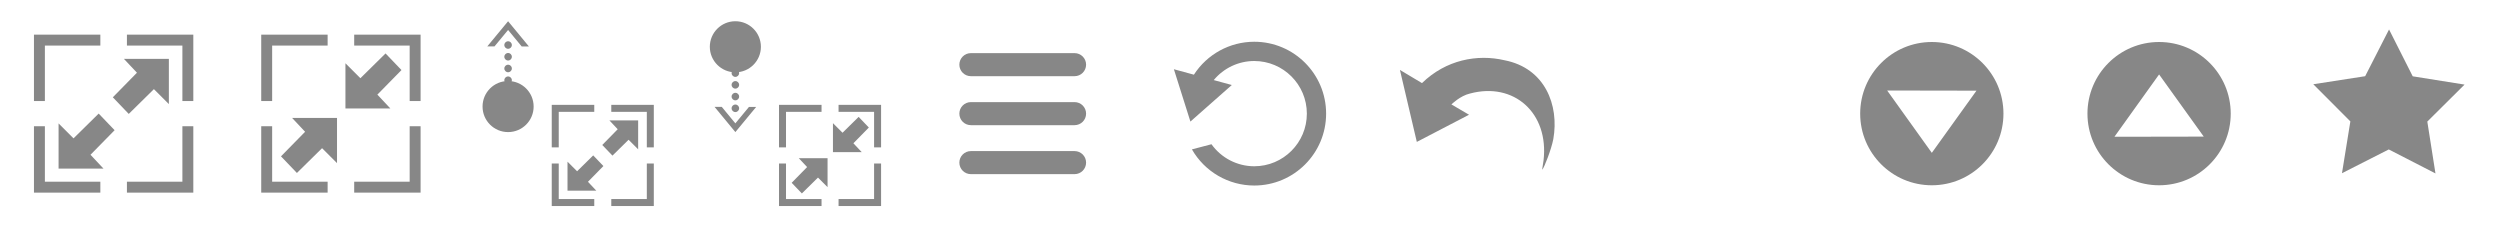
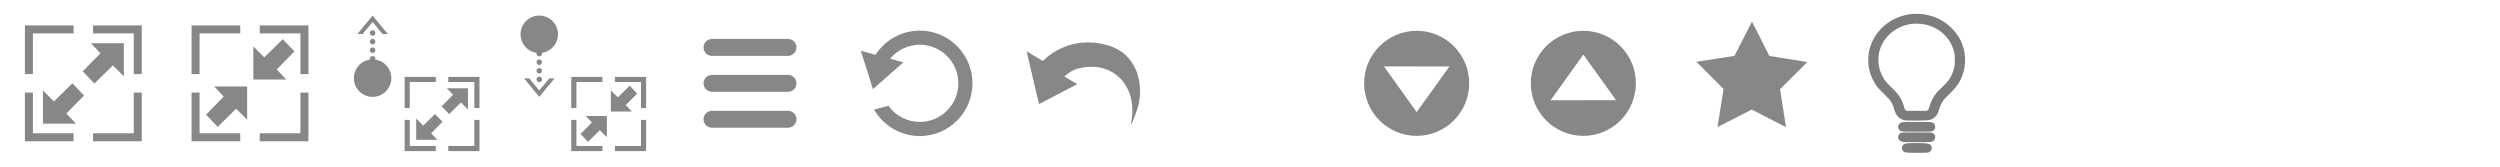
- <svg xmlns="http://www.w3.org/2000/svg" version="1.1" id="svg2" width="1920" height="174.545" viewBox="0 0 1920 174.545">
+ <svg xmlns="http://www.w3.org/2000/svg" version="1.1" id="svg2" width="1500" height="100" viewBox="0 0 1500 100">
  <defs id="defs6">
-     <marker style="overflow:visible" id="marker3672" refX="0.0" refY="0.0" orient="auto">
-       <path transform="scale(-0.2)" style="fill-rule:evenodd;stroke:#000000;stroke-width:1pt;stroke-opacity:1;fill:#000000;fill-opacity:1" d="M 5.77,0.0 L -2.88,5.0 L -2.88,-5.0 L 5.77,0.0 z " id="path3670" />
+     <marker style="overflow:visible" id="marker3672" refX="0" refY="0" orient="auto">
+       <path transform="scale(-0.2)" style="fill:#000000;fill-opacity:1;fill-rule:evenodd;stroke:#000000;stroke-width:1pt;stroke-opacity:1" d="M 5.77,0 -2.88,5 V -5 Z" id="path3670" />
    </marker>
-     <marker style="overflow:visible" id="marker3512" refX="0.0" refY="0.0" orient="auto">
-       <path transform="scale(-0.2)" style="fill-rule:evenodd;stroke:#000000;stroke-width:1pt;stroke-opacity:1;fill:#000000;fill-opacity:1" d="M 5.77,0.0 L -2.88,5.0 L -2.88,-5.0 L 5.77,0.0 z " id="path3510" />
+     <marker style="overflow:visible" id="marker3512" refX="0" refY="0" orient="auto">
+       <path transform="scale(-0.2)" style="fill:#000000;fill-opacity:1;fill-rule:evenodd;stroke:#000000;stroke-width:1pt;stroke-opacity:1" d="M 5.77,0 -2.88,5 V -5 Z" id="path3510" />
    </marker>
-     <marker style="overflow:visible" id="marker3502" refX="0.0" refY="0.0" orient="auto">
-       <path transform="scale(-0.2)" style="fill-rule:evenodd;stroke:#000000;stroke-width:1pt;stroke-opacity:1;fill:#000000;fill-opacity:1" d="M 5.77,0.0 L -2.88,5.0 L -2.88,-5.0 L 5.77,0.0 z " id="path3500" />
+     <marker style="overflow:visible" id="marker3502" refX="0" refY="0" orient="auto">
+       <path transform="scale(-0.2)" style="fill:#000000;fill-opacity:1;fill-rule:evenodd;stroke:#000000;stroke-width:1pt;stroke-opacity:1" d="M 5.77,0 -2.88,5 V -5 Z" id="path3500" />
    </marker>
-     <marker style="overflow:visible" id="marker3184" refX="0.0" refY="0.0" orient="auto">
-       <path transform="scale(0.2)" style="fill-rule:evenodd;stroke:#000000;stroke-width:1pt;stroke-opacity:1;fill:#000000;fill-opacity:1" d="M 5.77,0.0 L -2.88,5.0 L -2.88,-5.0 L 5.77,0.0 z " id="path3182" />
+     <marker style="overflow:visible" id="marker3184" refX="0" refY="0" orient="auto">
+       <path transform="scale(0.2)" style="fill:#000000;fill-opacity:1;fill-rule:evenodd;stroke:#000000;stroke-width:1pt;stroke-opacity:1" d="M 5.77,0 -2.88,5 V -5 Z" id="path3182" />
    </marker>
-     <marker style="overflow:visible" id="marker3036" refX="0.0" refY="0.0" orient="auto">
-       <path transform="scale(0.2)" style="fill-rule:evenodd;stroke:#000000;stroke-width:1pt;stroke-opacity:1;fill:#000000;fill-opacity:1" d="M 5.77,0.0 L -2.88,5.0 L -2.88,-5.0 L 5.77,0.0 z " id="path3034" />
+     <marker style="overflow:visible" id="marker3036" refX="0" refY="0" orient="auto">
+       <path transform="scale(0.2)" style="fill:#000000;fill-opacity:1;fill-rule:evenodd;stroke:#000000;stroke-width:1pt;stroke-opacity:1" d="M 5.77,0 -2.88,5 V -5 Z" id="path3034" />
    </marker>
-     <marker style="overflow:visible" id="marker3026" refX="0.0" refY="0.0" orient="auto">
-       <path transform="scale(0.2)" style="fill-rule:evenodd;stroke:#000000;stroke-width:1pt;stroke-opacity:1;fill:#000000;fill-opacity:1" d="M 5.77,0.0 L -2.88,5.0 L -2.88,-5.0 L 5.77,0.0 z " id="path3024" />
+     <marker style="overflow:visible" id="marker3026" refX="0" refY="0" orient="auto">
+       <path transform="scale(0.2)" style="fill:#000000;fill-opacity:1;fill-rule:evenodd;stroke:#000000;stroke-width:1pt;stroke-opacity:1" d="M 5.77,0 -2.88,5 V -5 Z" id="path3024" />
    </marker>
-     <marker style="overflow:visible" id="marker2738" refX="0.0" refY="0.0" orient="auto">
-       <path transform="scale(0.3) translate(-2.3,0)" d="M 8.719,4.034 L -2.207,0.016 L 8.719,-4.002 C 6.973,-1.63 6.983,1.616 8.719,4.034 z " style="fill-rule:evenodd;stroke-width:0.625;stroke-linejoin:round;stroke:#000000;stroke-opacity:1;fill:#000000;fill-opacity:1" id="path2736" />
+     <marker style="overflow:visible" id="marker2738" refX="0" refY="0" orient="auto">
+       <path transform="matrix(0.3,0,0,0.3,-0.69,0)" d="M 8.719,4.034 -2.207,0.016 8.719,-4.002 c -1.745,2.372 -1.735,5.617 -6e-7,8.035 z" style="fill:#000000;fill-opacity:1;fill-rule:evenodd;stroke:#000000;stroke-width:0.625;stroke-linejoin:round;stroke-opacity:1" id="path2736" />
    </marker>
-     <marker style="overflow:visible" id="marker2614" refX="0.0" refY="0.0" orient="auto">
-       <path transform="scale(0.3) translate(-2.3,0)" d="M 8.719,4.034 L -2.207,0.016 L 8.719,-4.002 C 6.973,-1.63 6.983,1.616 8.719,4.034 z " style="fill-rule:evenodd;stroke-width:0.625;stroke-linejoin:round;stroke:#000000;stroke-opacity:1;fill:#000000;fill-opacity:1" id="path2612" />
+     <marker style="overflow:visible" id="marker2614" refX="0" refY="0" orient="auto">
+       <path transform="matrix(0.3,0,0,0.3,-0.69,0)" d="M 8.719,4.034 -2.207,0.016 8.719,-4.002 c -1.745,2.372 -1.735,5.617 -6e-7,8.035 z" style="fill:#000000;fill-opacity:1;fill-rule:evenodd;stroke:#000000;stroke-width:0.625;stroke-linejoin:round;stroke-opacity:1" id="path2612" />
    </marker>
-     <marker style="overflow:visible" id="marker2604" refX="0.0" refY="0.0" orient="auto">
-       <path transform="scale(0.3) translate(-2.3,0)" d="M 8.719,4.034 L -2.207,0.016 L 8.719,-4.002 C 6.973,-1.63 6.983,1.616 8.719,4.034 z " style="fill-rule:evenodd;stroke-width:0.625;stroke-linejoin:round;stroke:#000000;stroke-opacity:1;fill:#000000;fill-opacity:1" id="path2602" />
+     <marker style="overflow:visible" id="marker2604" refX="0" refY="0" orient="auto">
+       <path transform="matrix(0.3,0,0,0.3,-0.69,0)" d="M 8.719,4.034 -2.207,0.016 8.719,-4.002 c -1.745,2.372 -1.735,5.617 -6e-7,8.035 z" style="fill:#000000;fill-opacity:1;fill-rule:evenodd;stroke:#000000;stroke-width:0.625;stroke-linejoin:round;stroke-opacity:1" id="path2602" />
    </marker>
-     <marker style="overflow:visible" id="marker2352" refX="0.0" refY="0.0" orient="auto">
-       <path transform="scale(0.2) translate(6,0)" style="fill-rule:evenodd;stroke:#000000;stroke-width:1pt;stroke-opacity:1;fill:#000000;fill-opacity:1" d="M 0.0,0.0 L 5.0,-5.0 L -12.5,0.0 L 5.0,5.0 L 0.0,0.0 z " id="path2350" />
+     <marker style="overflow:visible" id="marker2352" refX="0" refY="0" orient="auto">
+       <path transform="matrix(0.2,0,0,0.2,1.2,0)" style="fill:#000000;fill-opacity:1;fill-rule:evenodd;stroke:#000000;stroke-width:1pt;stroke-opacity:1" d="M 0,0 5,-5 -12.5,0 5,5 Z" id="path2350" />
    </marker>
-     <marker style="overflow:visible" id="marker2342" refX="0.0" refY="0.0" orient="auto">
-       <path transform="scale(0.2) translate(6,0)" style="fill-rule:evenodd;stroke:#000000;stroke-width:1pt;stroke-opacity:1;fill:#000000;fill-opacity:1" d="M 0.0,0.0 L 5.0,-5.0 L -12.5,0.0 L 5.0,5.0 L 0.0,0.0 z " id="path2340" />
+     <marker style="overflow:visible" id="marker2342" refX="0" refY="0" orient="auto">
+       <path transform="matrix(0.2,0,0,0.2,1.2,0)" style="fill:#000000;fill-opacity:1;fill-rule:evenodd;stroke:#000000;stroke-width:1pt;stroke-opacity:1" d="M 0,0 5,-5 -12.5,0 5,5 Z" id="path2340" />
    </marker>
-     <marker style="overflow:visible" id="marker2236" refX="0.0" refY="0.0" orient="auto">
-       <path transform="scale(0.2) translate(6,0)" style="fill-rule:evenodd;stroke:#000000;stroke-width:1pt;stroke-opacity:1;fill:#000000;fill-opacity:1" d="M 0.0,0.0 L 5.0,-5.0 L -12.5,0.0 L 5.0,5.0 L 0.0,0.0 z " id="path2234" />
+     <marker style="overflow:visible" id="marker2236" refX="0" refY="0" orient="auto">
+       <path transform="matrix(0.2,0,0,0.2,1.2,0)" style="fill:#000000;fill-opacity:1;fill-rule:evenodd;stroke:#000000;stroke-width:1pt;stroke-opacity:1" d="M 0,0 5,-5 -12.5,0 5,5 Z" id="path2234" />
    </marker>
-     <marker style="overflow:visible" id="marker2018" refX="0.0" refY="0.0" orient="auto">
-       <path transform="scale(0.2) translate(6,0)" style="fill-rule:evenodd;stroke:#000000;stroke-width:1pt;stroke-opacity:1;fill:#000000;fill-opacity:1" d="M 0.0,0.0 L 5.0,-5.0 L -12.5,0.0 L 5.0,5.0 L 0.0,0.0 z " id="path2016" />
+     <marker style="overflow:visible" id="marker2018" refX="0" refY="0" orient="auto">
+       <path transform="matrix(0.2,0,0,0.2,1.2,0)" style="fill:#000000;fill-opacity:1;fill-rule:evenodd;stroke:#000000;stroke-width:1pt;stroke-opacity:1" d="M 0,0 5,-5 -12.5,0 5,5 Z" id="path2016" />
    </marker>
-     <marker style="overflow:visible" id="marker1930" refX="0.0" refY="0.0" orient="auto">
-       <path transform="scale(0.2) translate(6,0)" style="fill-rule:evenodd;stroke:#000000;stroke-width:1pt;stroke-opacity:1;fill:#000000;fill-opacity:1" d="M 0.0,0.0 L 5.0,-5.0 L -12.5,0.0 L 5.0,5.0 L 0.0,0.0 z " id="path1928" />
+     <marker style="overflow:visible" id="marker1930" refX="0" refY="0" orient="auto">
+       <path transform="matrix(0.2,0,0,0.2,1.2,0)" style="fill:#000000;fill-opacity:1;fill-rule:evenodd;stroke:#000000;stroke-width:1pt;stroke-opacity:1" d="M 0,0 5,-5 -12.5,0 5,5 Z" id="path1928" />
    </marker>
-     <marker style="overflow:visible" id="marker1842" refX="0.0" refY="0.0" orient="auto">
-       <path transform="scale(0.2) translate(6,0)" style="fill-rule:evenodd;stroke:#000000;stroke-width:1pt;stroke-opacity:1;fill:#000000;fill-opacity:1" d="M 0.0,0.0 L 5.0,-5.0 L -12.5,0.0 L 5.0,5.0 L 0.0,0.0 z " id="path1840" />
+     <marker style="overflow:visible" id="marker1842" refX="0" refY="0" orient="auto">
+       <path transform="matrix(0.2,0,0,0.2,1.2,0)" style="fill:#000000;fill-opacity:1;fill-rule:evenodd;stroke:#000000;stroke-width:1pt;stroke-opacity:1" d="M 0,0 5,-5 -12.5,0 5,5 Z" id="path1840" />
    </marker>
-     <marker style="overflow:visible;" id="marker1724" refX="0.0" refY="0.0" orient="auto">
-       <path transform="scale(0.2) rotate(180) translate(6,0)" style="fill-rule:evenodd;stroke:#000000;stroke-width:1pt;stroke-opacity:1;fill:#000000;fill-opacity:1" d="M 0.0,0.0 L 5.0,-5.0 L -12.5,0.0 L 5.0,5.0 L 0.0,0.0 z " id="path1722" />
+     <marker style="overflow:visible" id="marker1724" refX="0" refY="0" orient="auto">
+       <path transform="matrix(-0.2,0,0,-0.2,-1.2,0)" style="fill:#000000;fill-opacity:1;fill-rule:evenodd;stroke:#000000;stroke-width:1pt;stroke-opacity:1" d="M 0,0 5,-5 -12.5,0 5,5 Z" id="path1722" />
    </marker>
-     <marker style="overflow:visible;" id="marker1648" refX="0.0" refY="0.0" orient="auto">
-       <path transform="scale(0.2) rotate(180) translate(6,0)" style="fill-rule:evenodd;stroke:#000000;stroke-width:1pt;stroke-opacity:1;fill:#000000;fill-opacity:1" d="M 0.0,0.0 L 5.0,-5.0 L -12.5,0.0 L 5.0,5.0 L 0.0,0.0 z " id="path1646" />
+     <marker style="overflow:visible" id="marker1648" refX="0" refY="0" orient="auto">
+       <path transform="matrix(-0.2,0,0,-0.2,-1.2,0)" style="fill:#000000;fill-opacity:1;fill-rule:evenodd;stroke:#000000;stroke-width:1pt;stroke-opacity:1" d="M 0,0 5,-5 -12.5,0 5,5 Z" id="path1646" />
    </marker>
-     <marker style="overflow:visible;" id="marker1584" refX="0.0" refY="0.0" orient="auto">
-       <path transform="scale(0.2) rotate(180) translate(6,0)" style="fill-rule:evenodd;stroke:#000000;stroke-width:1pt;stroke-opacity:1;fill:#000000;fill-opacity:1" d="M 0.0,0.0 L 5.0,-5.0 L -12.5,0.0 L 5.0,5.0 L 0.0,0.0 z " id="path1582" />
+     <marker style="overflow:visible" id="marker1584" refX="0" refY="0" orient="auto">
+       <path transform="matrix(-0.2,0,0,-0.2,-1.2,0)" style="fill:#000000;fill-opacity:1;fill-rule:evenodd;stroke:#000000;stroke-width:1pt;stroke-opacity:1" d="M 0,0 5,-5 -12.5,0 5,5 Z" id="path1582" />
    </marker>
-     <marker style="overflow:visible" id="marker1464" refX="0.0" refY="0.0" orient="auto">
-       <path transform="scale(0.2) translate(6,0)" style="fill-rule:evenodd;stroke:#000000;stroke-width:1pt;stroke-opacity:1;fill:#000000;fill-opacity:1" d="M 0.0,0.0 L 5.0,-5.0 L -12.5,0.0 L 5.0,5.0 L 0.0,0.0 z " id="path1462" />
+     <marker style="overflow:visible" id="marker1464" refX="0" refY="0" orient="auto">
+       <path transform="matrix(0.2,0,0,0.2,1.2,0)" style="fill:#000000;fill-opacity:1;fill-rule:evenodd;stroke:#000000;stroke-width:1pt;stroke-opacity:1" d="M 0,0 5,-5 -12.5,0 5,5 Z" id="path1462" />
    </marker>
-     <marker style="overflow:visible" id="marker1418" refX="0.0" refY="0.0" orient="auto">
-       <path transform="scale(0.2) translate(6,0)" style="fill-rule:evenodd;stroke:#000000;stroke-width:1pt;stroke-opacity:1;fill:#000000;fill-opacity:1" d="M 0.0,0.0 L 5.0,-5.0 L -12.5,0.0 L 5.0,5.0 L 0.0,0.0 z " id="path1416" />
+     <marker style="overflow:visible" id="marker1418" refX="0" refY="0" orient="auto">
+       <path transform="matrix(0.2,0,0,0.2,1.2,0)" style="fill:#000000;fill-opacity:1;fill-rule:evenodd;stroke:#000000;stroke-width:1pt;stroke-opacity:1" d="M 0,0 5,-5 -12.5,0 5,5 Z" id="path1416" />
    </marker>
-     <marker style="overflow:visible" id="marker1408" refX="0.0" refY="0.0" orient="auto">
-       <path transform="scale(0.2) translate(6,0)" style="fill-rule:evenodd;stroke:#000000;stroke-width:1pt;stroke-opacity:1;fill:#000000;fill-opacity:1" d="M 0.0,0.0 L 5.0,-5.0 L -12.5,0.0 L 5.0,5.0 L 0.0,0.0 z " id="path1406" />
+     <marker style="overflow:visible" id="marker1408" refX="0" refY="0" orient="auto">
+       <path transform="matrix(0.2,0,0,0.2,1.2,0)" style="fill:#000000;fill-opacity:1;fill-rule:evenodd;stroke:#000000;stroke-width:1pt;stroke-opacity:1" d="M 0,0 5,-5 -12.5,0 5,5 Z" id="path1406" />
    </marker>
-     <marker style="overflow:visible" id="marker1276" refX="0.0" refY="0.0" orient="auto">
-       <path transform="scale(1.1) translate(1,0)" d="M 8.719,4.034 L -2.207,0.016 L 8.719,-4.002 C 6.973,-1.63 6.983,1.616 8.719,4.034 z " style="fill-rule:evenodd;stroke-width:0.625;stroke-linejoin:round;stroke:#000000;stroke-opacity:1;fill:#000000;fill-opacity:1" id="path1274" />
+     <marker style="overflow:visible" id="marker1276" refX="0" refY="0" orient="auto">
+       <path transform="matrix(1.1,0,0,1.1,1.1,0)" d="M 8.719,4.034 -2.207,0.016 8.719,-4.002 c -1.745,2.372 -1.735,5.617 -6e-7,8.035 z" style="fill:#000000;fill-opacity:1;fill-rule:evenodd;stroke:#000000;stroke-width:0.625;stroke-linejoin:round;stroke-opacity:1" id="path1274" />
    </marker>
-     <marker style="overflow:visible" id="marker1248" refX="0.0" refY="0.0" orient="auto">
-       <path transform="scale(1.1) translate(1,0)" d="M 8.719,4.034 L -2.207,0.016 L 8.719,-4.002 C 6.973,-1.63 6.983,1.616 8.719,4.034 z " style="fill-rule:evenodd;stroke-width:0.625;stroke-linejoin:round;stroke:#000000;stroke-opacity:1;fill:#000000;fill-opacity:1" id="path1246" />
+     <marker style="overflow:visible" id="marker1248" refX="0" refY="0" orient="auto">
+       <path transform="matrix(1.1,0,0,1.1,1.1,0)" d="M 8.719,4.034 -2.207,0.016 8.719,-4.002 c -1.745,2.372 -1.735,5.617 -6e-7,8.035 z" style="fill:#000000;fill-opacity:1;fill-rule:evenodd;stroke:#000000;stroke-width:0.625;stroke-linejoin:round;stroke-opacity:1" id="path1246" />
    </marker>
-     <marker style="overflow:visible" id="marker1226" refX="0.0" refY="0.0" orient="auto">
-       <path transform="scale(1.1) translate(1,0)" d="M 8.719,4.034 L -2.207,0.016 L 8.719,-4.002 C 6.973,-1.63 6.983,1.616 8.719,4.034 z " style="fill-rule:evenodd;stroke-width:0.625;stroke-linejoin:round;stroke:#000000;stroke-opacity:1;fill:#000000;fill-opacity:1" id="path1224" />
+     <marker style="overflow:visible" id="marker1226" refX="0" refY="0" orient="auto">
+       <path transform="matrix(1.1,0,0,1.1,1.1,0)" d="M 8.719,4.034 -2.207,0.016 8.719,-4.002 c -1.745,2.372 -1.735,5.617 -6e-7,8.035 z" style="fill:#000000;fill-opacity:1;fill-rule:evenodd;stroke:#000000;stroke-width:0.625;stroke-linejoin:round;stroke-opacity:1" id="path1224" />
    </marker>
  </defs>
-   <path style="opacity:1;fill:#878787;fill-opacity:1;stroke:none;stroke-width:1.38;stroke-linecap:round;stroke-linejoin:miter;stroke-miterlimit:4;stroke-dasharray:none;stroke-opacity:1;paint-order:stroke fill markers" d="m 963.244,32.061 a 55.213,55.213 0 0 0 -46.326,25.297 l -15.375,-4.188 12.691,40.193 31.795,-28.076 -13.875,-3.779 a 40.419,40.419 0 0 1 31.09,-14.654 40.419,40.419 0 0 1 40.418,40.418 40.419,40.419 0 0 1 -40.418,40.42 40.419,40.419 0 0 1 -32.824,-16.92 c -4.918,1.297 -9.047,2.381 -15.027,3.953 a 55.213,55.213 0 0 0 47.852,27.76 55.213,55.213 0 0 0 55.213,-55.213 55.213,55.213 0 0 0 -55.213,-55.211 z" id="path4535" />
-   <path style="fill:#878787;fill-opacity:1;stroke-width:1" d="m 1185.44,123.25 c 4.265,-36.586 -22.834,-60.444 -56.457,-51.428 -7.543,1.69 -14.295,8.37 -14.295,8.37 l 13.532,7.931 -40.105,20.859 -12.976,-55.282 16.946,10.123 c 18.39,-17.902 42.509,-22.458 63.413,-17.545 31.027,6.043 42.065,34.423 37.449,60.524 -1.49,7.892 -6.967,21.842 -8.428,23.44 -0.344,0.376 0.404,-3.124 0.922,-6.993 z" id="path4533-5" />
-   <g id="g4997" transform="matrix(0.8953403,0,0,0.8953403,635.6766,371.5146)" style="fill:#878787;fill-opacity:1;stroke-width:1.117">
+   <path style="opacity:1;fill:#878787;fill-opacity:1;stroke:none;stroke-width:0.79;stroke-linecap:round;stroke-linejoin:miter;stroke-miterlimit:4;stroke-dasharray:none;stroke-opacity:1;paint-order:stroke fill markers" d="m 551.858,18.368 a 31.632,31.632 0 0 0 -26.541,14.493 l -8.809,-2.399 7.271,23.027 18.216,-16.085 -7.949,-2.165 a 23.156,23.156 0 0 1 17.812,-8.396 23.156,23.156 0 0 1 23.156,23.156 23.156,23.156 0 0 1 -23.156,23.157 23.156,23.156 0 0 1 -18.806,-9.694 c -2.818,0.743 -5.183,1.364 -8.609,2.265 a 31.632,31.632 0 0 0 27.415,15.904 31.632,31.632 0 0 0 31.632,-31.632 31.632,31.632 0 0 0 -31.632,-31.631 z" id="path4535" />
+   <path style="fill:#878787;fill-opacity:1;stroke-width:0.573" d="m 679.158,70.612 c 2.443,-20.961 -13.082,-34.629 -32.345,-29.464 -4.321,0.968 -8.19,4.795 -8.19,4.795 l 7.752,4.544 -22.977,11.951 -7.434,-31.672 9.709,5.8 c 10.536,-10.256 24.354,-12.866 36.331,-10.052 17.776,3.462 24.1,19.722 21.455,34.675 -0.854,4.521 -3.991,12.514 -4.829,13.429 -0.197,0.215 0.231,-1.79 0.528,-4.007 z" id="path4533-5" />
+   <g id="g4997" transform="matrix(0.5129554,0,0,0.5129554,364.1897,212.8469)" style="fill:#878787;fill-opacity:1;stroke-width:1.117">
    <rect ry="9.891" y="-369.373" x="112.932" height="19.782" width="108.707" id="rect4603" style="opacity:1;fill:#878787;fill-opacity:1;stroke:none;stroke-width:1.541;stroke-linecap:round;stroke-linejoin:miter;stroke-miterlimit:4;stroke-dasharray:none;stroke-opacity:1;paint-order:stroke fill markers" />
    <rect ry="9.891" y="-327.359" x="112.932" height="19.782" width="108.707" id="rect4603-0" style="opacity:1;fill:#878787;fill-opacity:1;stroke:none;stroke-width:1.541;stroke-linecap:round;stroke-linejoin:miter;stroke-miterlimit:4;stroke-dasharray:none;stroke-opacity:1;paint-order:stroke fill markers" />
    <rect ry="9.891" y="-285.346" x="112.932" height="19.782" width="108.707" id="rect4603-9" style="opacity:1;fill:#878787;fill-opacity:1;stroke:none;stroke-width:1.541;stroke-linecap:round;stroke-linejoin:miter;stroke-miterlimit:4;stroke-dasharray:none;stroke-opacity:1;paint-order:stroke fill markers" />
  </g>
-   <g style="stroke-width:1.122" id="g1269" transform="matrix(0.8914467,0,0,0.8914467,179.6179,-169.8162)">
+   <g style="stroke-width:1.122" id="g1269" transform="matrix(0.5107246,0,0,0.5107246,102.9061,-97.29056)">
    <path id="path4533-2" d="m 88.86,331.047 -12.884,-12.884 -21.671,21.345 -13.722,-14.322 20.775,-21.169 -11.197,-11.919 h 38.698 z" style="fill:#878787;fill-opacity:1;stroke-width:1.122" />
    <path id="path4533-2-26-4" d="m 96.115,244.991 12.884,12.884 21.671,-21.345 13.722,14.322 -20.775,21.169 11.197,11.919 H 96.115 Z" style="fill:#878787;fill-opacity:1;stroke-width:1.122" />
    <path id="rect4823-9" d="m 103.657,220.344 v 9.41 H 151.445 V 277.541 h 9.41 v -57.197 z" style="opacity:1;fill:#878787;fill-opacity:1;stroke:none;stroke-width:1.548;stroke-linecap:round;stroke-linejoin:miter;stroke-miterlimit:4;stroke-dasharray:none;stroke-opacity:1;paint-order:stroke fill markers" />
    <path id="rect4823-9-7" d="m 80.761,220.344 v 9.41 H 32.974 V 277.541 h -9.41 v -57.197 z" style="opacity:1;fill:#878787;fill-opacity:1;stroke:none;stroke-width:1.548;stroke-linecap:round;stroke-linejoin:miter;stroke-miterlimit:4;stroke-dasharray:none;stroke-opacity:1;paint-order:stroke fill markers" />
    <path id="rect4823-9-7-6" d="m 80.761,356.447 v -9.41 H 32.974 V 299.25 h -9.41 v 57.197 z" style="opacity:1;fill:#878787;fill-opacity:1;stroke:none;stroke-width:1.548;stroke-linecap:round;stroke-linejoin:miter;stroke-miterlimit:4;stroke-dasharray:none;stroke-opacity:1;paint-order:stroke fill markers" />
    <path id="rect4823-9-7-6-3" d="m 103.657,356.447 v -9.41 h 47.788 V 299.25 h 9.41 v 57.197 z" style="opacity:1;fill:#878787;fill-opacity:1;stroke:none;stroke-width:1.548;stroke-linecap:round;stroke-linejoin:miter;stroke-miterlimit:4;stroke-dasharray:none;stroke-opacity:1;paint-order:stroke fill markers" />
  </g>
-   <g style="stroke-width:1.122" id="g1261" transform="matrix(0.8914467,0,0,0.8914467,5.072891,13.76414)">
+   <g style="stroke-width:1.122" id="g1261" transform="matrix(0.5107246,0,0,0.5107246,2.906344,7.88571)">
    <path id="path4533-2-5" d="M 139.787,74.243 126.903,61.359 105.232,82.704 91.51,68.381 112.286,47.213 101.089,35.294 h 38.698 z" style="fill:#878787;fill-opacity:1;stroke-width:1.122" />
    <path id="rect4823-9-2" d="m 103.657,14.408 v 9.41 h 47.788 v 47.788 h 9.41 V 14.408 Z" style="opacity:1;fill:#878787;fill-opacity:1;stroke:none;stroke-width:1.548;stroke-linecap:round;stroke-linejoin:miter;stroke-miterlimit:4;stroke-dasharray:none;stroke-opacity:1;paint-order:stroke fill markers" />
    <path id="rect4823-9-7-5" d="m 80.761,14.408 v 9.41 H 32.974 V 71.606 H 23.564 V 14.408 Z" style="opacity:1;fill:#878787;fill-opacity:1;stroke:none;stroke-width:1.548;stroke-linecap:round;stroke-linejoin:miter;stroke-miterlimit:4;stroke-dasharray:none;stroke-opacity:1;paint-order:stroke fill markers" />
    <path id="rect4823-9-7-6-0" d="m 80.761,150.512 v -9.41 H 32.974 V 93.315 h -9.41 v 57.197 z" style="opacity:1;fill:#878787;fill-opacity:1;stroke:none;stroke-width:1.548;stroke-linecap:round;stroke-linejoin:miter;stroke-miterlimit:4;stroke-dasharray:none;stroke-opacity:1;paint-order:stroke fill markers" />
    <path id="rect4823-9-7-6-3-0" d="m 103.657,150.512 v -9.41 H 151.445 V 93.315 h 9.41 v 57.197 z" style="opacity:1;fill:#878787;fill-opacity:1;stroke:none;stroke-width:1.548;stroke-linecap:round;stroke-linejoin:miter;stroke-miterlimit:4;stroke-dasharray:none;stroke-opacity:1;paint-order:stroke fill markers" />
    <path id="path4533-2-26-4-8" d="M 44.772,90.866 57.656,103.75 79.326,82.405 93.048,96.728 72.273,117.896 83.47,129.815 H 44.772 Z" style="fill:#878787;fill-opacity:1;stroke-width:1.122" />
  </g>
-   <g id="g5452" style="display:inline">
+   <g id="g5452" style="display:inline" transform="translate(0,-74.54545)">
    <rect y="0" x="698.182" height="174.545" width="174.545" id="rect4999-1" style="display:none;opacity:1;fill:none;fill-opacity:1;stroke:#240000;stroke-width:1.38;stroke-linecap:round;stroke-linejoin:miter;stroke-miterlimit:4;stroke-dasharray:none;stroke-opacity:1;paint-order:stroke fill markers" />
    <rect y="0" x="523.636" height="174.545" width="174.545" id="rect4999-46" style="display:none;opacity:1;fill:none;fill-opacity:1;stroke:#240000;stroke-width:1.38;stroke-linecap:round;stroke-linejoin:miter;stroke-miterlimit:4;stroke-dasharray:none;stroke-opacity:1;paint-order:stroke fill markers" />
    <rect y="0" x="349.091" height="174.545" width="174.545" id="rect4999-47" style="display:none;opacity:1;fill:none;fill-opacity:1;stroke:#240000;stroke-width:1.38;stroke-linecap:round;stroke-linejoin:miter;stroke-miterlimit:4;stroke-dasharray:none;stroke-opacity:1;paint-order:stroke fill markers" />
    <rect y="0" x="174.545" height="174.545" width="174.545" id="rect4999-4" style="display:none;opacity:1;fill:none;fill-opacity:1;stroke:#240000;stroke-width:1.38;stroke-linecap:round;stroke-linejoin:miter;stroke-miterlimit:4;stroke-dasharray:none;stroke-opacity:1;paint-order:stroke fill markers" />
    <rect y="0" x="0" height="174.545" width="174.545" id="rect4999" style="display:none;opacity:1;fill:none;fill-opacity:1;stroke:#240000;stroke-width:1.38;stroke-linecap:round;stroke-linejoin:miter;stroke-miterlimit:4;stroke-dasharray:none;stroke-opacity:1;paint-order:stroke fill markers" />
    <rect y="0" x="872.727" height="174.545" width="174.545" id="rect4999-7" style="display:none;opacity:1;fill:none;fill-opacity:1;stroke:#240000;stroke-width:1.38;stroke-linecap:round;stroke-linejoin:miter;stroke-miterlimit:4;stroke-dasharray:none;stroke-opacity:1;paint-order:stroke fill markers" />
    <rect y="0" x="1047.273" height="174.545" width="174.545" id="rect4999-4-2" style="display:none;opacity:1;fill:none;fill-opacity:1;stroke:#240000;stroke-width:1.38;stroke-linecap:round;stroke-linejoin:miter;stroke-miterlimit:4;stroke-dasharray:none;stroke-opacity:1;paint-order:stroke fill markers" />
    <rect y="0" x="1221.818" height="174.545" width="174.545" id="rect4999-47-0" style="display:none;opacity:1;fill:none;fill-opacity:1;stroke:#240000;stroke-width:1.38;stroke-linecap:round;stroke-linejoin:miter;stroke-miterlimit:4;stroke-dasharray:none;stroke-opacity:1;paint-order:stroke fill markers" />
  </g>
-   <path style="fill:#878787;fill-opacity:1;stroke:none;stroke-width:1px;stroke-linecap:butt;stroke-linejoin:miter;stroke-opacity:1" d="m 1538.653,87.273 c -6e-4,30.385 -24.632,55.016 -55.017,55.017 -30.385,2.1e-4 -55.018,-24.632 -55.018,-55.017 -2e-4,-30.386 24.633,-55.017 55.018,-55.017 30.385,7e-4 55.017,24.632 55.017,55.017 z m -20.718,-17.64 -68.599,-0.124 34.298,47.876 z" id="path4679-32-4-5-8" />
-   <path style="fill:#878787;fill-opacity:1;stroke:none;stroke-width:1px;stroke-linecap:butt;stroke-linejoin:miter;stroke-opacity:1" d="m 1713.199,87.273 c -7e-4,-30.385 -24.632,-55.016 -55.017,-55.017 -30.385,-3e-4 -55.018,24.631 -55.018,55.017 -2e-4,30.386 24.633,55.017 55.018,55.017 30.385,-7e-4 55.017,-24.632 55.017,-55.017 z m -20.718,17.64 -68.599,0.124 34.298,-47.876 z" id="path4679-32-4-5-8-1" />
-   <path style="opacity:0.997;fill:#878787;fill-opacity:1;stroke:none;stroke-width:3.78;stroke-linecap:butt;stroke-linejoin:miter;stroke-miterlimit:4;stroke-dasharray:none;stroke-opacity:1;paint-order:normal" id="path860" d="m 1417.414,114.507 -33.785,-21.995 -37.62,14.49 10.479,-38.929 -25.406,-31.301 40.261,-2.064 21.918,-33.835 14.405,37.653 38.953,10.39 -31.359,25.335 z" transform="rotate(-5.868828,1826.203,-4294.994)" />
-   <g id="g1421" transform="matrix(-1.163061,0,0,1.163061,616.1708,-233.268)" style="stroke-width:0.86">
+   <path style="fill:#878787;fill-opacity:1;stroke:none;stroke-width:0.573px;stroke-linecap:butt;stroke-linejoin:miter;stroke-opacity:1" d="m 881.52,50 c -3.5e-4,17.408 -14.112,31.52 -31.52,31.52 -17.408,1.2e-4 -31.521,-14.112 -31.521,-31.52 -1.2e-4,-17.409 14.112,-31.52 31.521,-31.52 17.408,4.01e-4 31.52,14.112 31.52,31.52 z m -11.87,-10.106 -39.301,-0.071 19.65,27.429 z" id="path4679-32-4-5-8" />
+   <path style="fill:#878787;fill-opacity:1;stroke:none;stroke-width:0.573px;stroke-linecap:butt;stroke-linejoin:miter;stroke-opacity:1" d="m 981.52,50 c -4.1e-4,-17.408 -14.112,-31.52 -31.52,-31.52 -17.408,-1.71e-4 -31.521,14.112 -31.521,31.52 -1.2e-4,17.409 14.112,31.52 31.521,31.52 17.408,-4e-4 31.52,-14.112 31.52,-31.52 z m -11.87,10.106 -39.301,0.071 19.65,-27.429 z" id="path4679-32-4-5-8-1" />
+   <path style="opacity:0.997;fill:#878787;fill-opacity:1;stroke:none;stroke-width:3.78;stroke-linecap:butt;stroke-linejoin:miter;stroke-miterlimit:4;stroke-dasharray:none;stroke-opacity:1;paint-order:normal" id="path860" d="m 1417.414,114.507 -33.785,-21.995 -37.62,14.49 10.479,-38.929 -25.406,-31.301 40.261,-2.064 21.918,-33.835 14.405,37.653 38.953,10.39 -31.359,25.335 z" transform="matrix(0.5699138,-0.0585815,0.0585815,0.5699138,257.0911,94.08435)" />
+   <g id="g1421" transform="matrix(-0.6663367,0,0,0.6663367,353.0145,-133.6431)" style="stroke-width:0.86">
    <circle r="2.487" cy="245.783" cx="194.278" id="path4626-89-0" style="opacity:1;fill:#878787;fill-opacity:1;stroke:none;stroke-width:1.186;stroke-linecap:round;stroke-linejoin:miter;stroke-miterlimit:4;stroke-dasharray:none;stroke-opacity:1;paint-order:stroke fill markers" />
    <circle r="2.487" cy="230.298" cx="194.278" id="path4626-8-3-5" style="opacity:1;fill:#878787;fill-opacity:1;stroke:none;stroke-width:1.186;stroke-linecap:round;stroke-linejoin:miter;stroke-miterlimit:4;stroke-dasharray:none;stroke-opacity:1;paint-order:stroke fill markers" />
    <circle r="2.487" cy="238.041" cx="194.278" id="path4626-1-9-0" style="opacity:1;fill:#878787;fill-opacity:1;stroke:none;stroke-width:1.186;stroke-linecap:round;stroke-linejoin:miter;stroke-miterlimit:4;stroke-dasharray:none;stroke-opacity:1;paint-order:stroke fill markers" />
    <path id="path4679-8" d="m 194.278,214.589 -13.745,16.662 4.761,-0.006 8.984,-10.892 8.984,10.865 4.761,-0.006 z" style="fill:#878787;fill-opacity:1;stroke:none;stroke-width:0.86px;stroke-linecap:butt;stroke-linejoin:miter;stroke-opacity:1" />
    <circle r="2.487" cy="253.526" cx="194.278" id="path4626-89-1-8" style="opacity:1;fill:#878787;fill-opacity:1;stroke:none;stroke-width:1.186;stroke-linecap:round;stroke-linejoin:miter;stroke-miterlimit:4;stroke-dasharray:none;stroke-opacity:1;paint-order:stroke fill markers" />
    <circle r="16.865" cy="270.923" cx="194.278" id="path4626-89-7-0" style="opacity:1;fill:#878787;fill-opacity:1;stroke:none;stroke-width:1.186;stroke-linecap:round;stroke-linejoin:miter;stroke-miterlimit:4;stroke-dasharray:none;stroke-opacity:1;paint-order:stroke fill markers" />
  </g>
-   <g id="g1383" transform="matrix(1.563443,0,0,1.563443,63.54858,-264.5062)" style="stroke-width:0.64">
+   <g id="g1383" transform="matrix(0.8957227,0,0,0.8957227,36.40804,-151.54)" style="stroke-width:0.64">
    <path id="path4533-2-5-8" d="m 272.827,242.538 -4.705,-4.705 -7.914,7.795 -5.011,-5.23 7.587,-7.731 -4.089,-4.353 h 14.132 z" style="fill:#878787;fill-opacity:1;stroke-width:0.64" />
    <path id="rect4823-9-2-1" d="m 259.632,220.687 v 3.436 h 17.452 v 17.452 h 3.436 v -20.888 z" style="opacity:1;fill:#878787;fill-opacity:1;stroke:none;stroke-width:0.882;stroke-linecap:round;stroke-linejoin:miter;stroke-miterlimit:4;stroke-dasharray:none;stroke-opacity:1;paint-order:stroke fill markers" />
    <path id="rect4823-9-7-5-5" d="m 251.271,220.687 v 3.436 h -17.452 v 17.452 h -3.436 v -20.888 z" style="opacity:1;fill:#878787;fill-opacity:1;stroke:none;stroke-width:0.882;stroke-linecap:round;stroke-linejoin:miter;stroke-miterlimit:4;stroke-dasharray:none;stroke-opacity:1;paint-order:stroke fill markers" />
    <path id="rect4823-9-7-6-0-9" d="m 251.271,270.39 v -3.436 h -17.452 v -17.452 h -3.436 v 20.888 z" style="opacity:1;fill:#878787;fill-opacity:1;stroke:none;stroke-width:0.882;stroke-linecap:round;stroke-linejoin:miter;stroke-miterlimit:4;stroke-dasharray:none;stroke-opacity:1;paint-order:stroke fill markers" />
    <path id="rect4823-9-7-6-3-0-1" d="m 259.632,270.39 v -3.436 h 17.452 v -17.452 h 3.436 v 20.888 z" style="opacity:1;fill:#878787;fill-opacity:1;stroke:none;stroke-width:0.882;stroke-linecap:round;stroke-linejoin:miter;stroke-miterlimit:4;stroke-dasharray:none;stroke-opacity:1;paint-order:stroke fill markers" />
    <path id="path4533-2-26-4-8-0" d="m 238.128,248.608 4.705,4.705 7.914,-7.795 5.011,5.23 -7.587,7.731 4.089,4.353 h -14.132 z" style="fill:#878787;fill-opacity:1;stroke-width:0.64" />
  </g>
-   <g id="g1461" transform="translate(-7.479033,3.053484)">
+   <g id="g1461" transform="matrix(0.5729167,0,0,0.5729167,-4.284863,1.749394)">
    <g style="stroke-width:0.64" transform="matrix(1.563443,0,0,1.563443,245.5726,-385.1395)" id="g1375">
      <path style="fill:#878787;fill-opacity:1;stroke-width:0.64" d="m 254.229,336.32 -4.705,-4.705 -7.914,7.795 -5.011,-5.23 7.587,-7.731 -4.089,-4.353 h 14.132 z" id="path4533-2-0" />
      <path style="fill:#878787;fill-opacity:1;stroke-width:0.64" d="m 256.878,304.893 4.705,4.705 7.914,-7.795 5.011,5.23 -7.587,7.731 4.089,4.353 h -14.132 z" id="path4533-2-26-4-0" />
      <path style="opacity:1;fill:#878787;fill-opacity:1;stroke:none;stroke-width:0.882;stroke-linecap:round;stroke-linejoin:miter;stroke-miterlimit:4;stroke-dasharray:none;stroke-opacity:1;paint-order:stroke fill markers" d="m 259.632,295.892 v 3.436 h 17.452 v 17.452 h 3.436 v -20.888 z" id="rect4823-9-79" />
      <path style="opacity:1;fill:#878787;fill-opacity:1;stroke:none;stroke-width:0.882;stroke-linecap:round;stroke-linejoin:miter;stroke-miterlimit:4;stroke-dasharray:none;stroke-opacity:1;paint-order:stroke fill markers" d="m 251.271,295.892 v 3.436 h -17.452 v 17.452 h -3.436 v -20.888 z" id="rect4823-9-7-1" />
      <path style="opacity:1;fill:#878787;fill-opacity:1;stroke:none;stroke-width:0.882;stroke-linecap:round;stroke-linejoin:miter;stroke-miterlimit:4;stroke-dasharray:none;stroke-opacity:1;paint-order:stroke fill markers" d="m 251.271,345.596 v -3.436 h -17.452 v -17.452 h -3.436 v 20.888 z" id="rect4823-9-7-6-03" />
      <path style="opacity:1;fill:#878787;fill-opacity:1;stroke:none;stroke-width:0.882;stroke-linecap:round;stroke-linejoin:miter;stroke-miterlimit:4;stroke-dasharray:none;stroke-opacity:1;paint-order:stroke fill markers" d="m 259.632,345.596 v -3.436 h 17.452 v -17.452 h 3.436 v 20.888 z" id="rect4823-9-7-6-3-8" />
    </g>
    <g style="stroke-width:0.86" transform="matrix(1.163061,0,0,-1.163061,445.1007,434.7051)" id="g1429">
      <circle style="opacity:1;fill:#878787;fill-opacity:1;stroke:none;stroke-width:1.186;stroke-linecap:round;stroke-linejoin:miter;stroke-miterlimit:4;stroke-dasharray:none;stroke-opacity:1;paint-order:stroke fill markers" id="path4626-89-0-82" cx="109.312" cy="320.356" r="2.487" />
      <circle style="opacity:1;fill:#878787;fill-opacity:1;stroke:none;stroke-width:1.186;stroke-linecap:round;stroke-linejoin:miter;stroke-miterlimit:4;stroke-dasharray:none;stroke-opacity:1;paint-order:stroke fill markers" id="path4626-8-3-5-2" cx="109.312" cy="304.87" r="2.487" />
      <circle style="opacity:1;fill:#878787;fill-opacity:1;stroke:none;stroke-width:1.186;stroke-linecap:round;stroke-linejoin:miter;stroke-miterlimit:4;stroke-dasharray:none;stroke-opacity:1;paint-order:stroke fill markers" id="path4626-1-9-0-0" cx="109.312" cy="312.613" r="2.487" />
      <path style="fill:#878787;fill-opacity:1;stroke:none;stroke-width:0.86px;stroke-linecap:butt;stroke-linejoin:miter;stroke-opacity:1" d="m 109.312,289.161 -13.745,16.662 4.761,-0.006 8.984,-10.892 8.984,10.865 4.761,-0.006 z" id="path4679-8-4" />
      <circle style="opacity:1;fill:#878787;fill-opacity:1;stroke:none;stroke-width:1.186;stroke-linecap:round;stroke-linejoin:miter;stroke-miterlimit:4;stroke-dasharray:none;stroke-opacity:1;paint-order:stroke fill markers" id="path4626-89-1-8-1" cx="109.312" cy="328.098" r="2.487" />
      <circle style="opacity:1;fill:#878787;fill-opacity:1;stroke:none;stroke-width:1.186;stroke-linecap:round;stroke-linejoin:miter;stroke-miterlimit:4;stroke-dasharray:none;stroke-opacity:1;paint-order:stroke fill markers" id="path4626-89-7-0-4" cx="109.312" cy="345.495" r="16.865" />
    </g>
  </g>
+   <rect style="opacity:0.125;fill:#363629;fill-opacity:1;stroke:none;stroke-width:14.711;stroke-linecap:butt;stroke-linejoin:miter;stroke-miterlimit:4;stroke-dasharray:none;stroke-opacity:1;paint-order:normal" id="rect1208" width="100" height="100" x="0" y="138" />
+   <rect style="opacity:0.125;fill:#363629;fill-opacity:1;stroke:none;stroke-width:14.711;stroke-linecap:butt;stroke-linejoin:miter;stroke-miterlimit:4;stroke-dasharray:none;stroke-opacity:1;paint-order:normal" id="rect1208-4" width="100" height="100" x="100" y="138" />
+   <rect style="opacity:0.125;fill:#363629;fill-opacity:1;stroke:none;stroke-width:14.711;stroke-linecap:butt;stroke-linejoin:miter;stroke-miterlimit:4;stroke-dasharray:none;stroke-opacity:1;paint-order:normal" id="rect1208-1" width="100" height="100" x="200" y="138" />
+   <rect style="opacity:0.125;fill:#363629;fill-opacity:1;stroke:none;stroke-width:14.711;stroke-linecap:butt;stroke-linejoin:miter;stroke-miterlimit:4;stroke-dasharray:none;stroke-opacity:1;paint-order:normal" id="rect1208-0" width="100" height="100" x="300" y="138" />
+   <rect style="opacity:0.125;fill:#363629;fill-opacity:1;stroke:none;stroke-width:14.711;stroke-linecap:butt;stroke-linejoin:miter;stroke-miterlimit:4;stroke-dasharray:none;stroke-opacity:1;paint-order:normal" id="rect1208-9" width="100" height="100" x="400" y="138" />
+   <rect style="opacity:0.125;fill:#363629;fill-opacity:1;stroke:none;stroke-width:14.711;stroke-linecap:butt;stroke-linejoin:miter;stroke-miterlimit:4;stroke-dasharray:none;stroke-opacity:1;paint-order:normal" id="rect1208-4-1" width="100" height="100" x="500" y="138" />
+   <rect style="opacity:0.125;fill:#363629;fill-opacity:1;stroke:none;stroke-width:14.711;stroke-linecap:butt;stroke-linejoin:miter;stroke-miterlimit:4;stroke-dasharray:none;stroke-opacity:1;paint-order:normal" id="rect1208-1-6" width="100" height="100" x="600" y="138" />
+   <rect style="opacity:0.125;fill:#363629;fill-opacity:1;stroke:none;stroke-width:14.711;stroke-linecap:butt;stroke-linejoin:miter;stroke-miterlimit:4;stroke-dasharray:none;stroke-opacity:1;paint-order:normal" id="rect1208-0-0" width="100" height="100" x="700" y="138" />
+   <rect style="opacity:0.125;fill:#363629;fill-opacity:1;stroke:none;stroke-width:14.711;stroke-linecap:butt;stroke-linejoin:miter;stroke-miterlimit:4;stroke-dasharray:none;stroke-opacity:1;paint-order:normal" id="rect1208-2" width="100" height="100" x="800" y="138" />
+   <rect style="opacity:0.125;fill:#363629;fill-opacity:1;stroke:none;stroke-width:14.711;stroke-linecap:butt;stroke-linejoin:miter;stroke-miterlimit:4;stroke-dasharray:none;stroke-opacity:1;paint-order:normal" id="rect1208-4-0" width="100" height="100" x="900" y="138" />
+   <rect style="opacity:0.125;fill:#363629;fill-opacity:1;stroke:none;stroke-width:14.711;stroke-linecap:butt;stroke-linejoin:miter;stroke-miterlimit:4;stroke-dasharray:none;stroke-opacity:1;paint-order:normal" id="rect1208-1-0" width="100" height="100" x="1000" y="138" />
+   <rect style="opacity:0.125;fill:#363629;fill-opacity:1;stroke:none;stroke-width:14.711;stroke-linecap:butt;stroke-linejoin:miter;stroke-miterlimit:4;stroke-dasharray:none;stroke-opacity:1;paint-order:normal" id="rect1208-0-3" width="100" height="100" x="1100" y="138" />
+   <path style="color:#000000;font-style:normal;font-variant:normal;font-weight:normal;font-stretch:normal;font-size:medium;line-height:normal;font-family:sans-serif;font-variant-ligatures:normal;font-variant-position:normal;font-variant-caps:normal;font-variant-numeric:normal;font-variant-alternates:normal;font-feature-settings:normal;text-indent:0;text-align:start;text-decoration:none;text-decoration-line:none;text-decoration-style:solid;text-decoration-color:#000000;letter-spacing:normal;word-spacing:normal;text-transform:none;writing-mode:lr-tb;direction:ltr;text-orientation:mixed;dominant-baseline:auto;baseline-shift:baseline;text-anchor:start;white-space:normal;shape-padding:0;clip-rule:nonzero;display:inline;overflow:visible;visibility:visible;opacity:1;isolation:auto;mix-blend-mode:normal;color-interpolation:sRGB;color-interpolation-filters:linearRGB;solid-color:#000000;solid-opacity:1;vector-effect:none;fill:#7d7d7b;fill-opacity:1;fill-rule:nonzero;stroke:none;stroke-width:1.919;stroke-linecap:butt;stroke-linejoin:miter;stroke-miterlimit:4;stroke-dasharray:none;stroke-dashoffset:0;stroke-opacity:1;color-rendering:auto;image-rendering:auto;shape-rendering:auto;text-rendering:auto;enable-background:accumulate" d="m 1151.067,8.3 c -6.523,-0.221 -13.08,1.657 -18.49,5.523 -5.633,4.025 -9.555,9.893 -11.076,16.576 -0.588,2.581 -0.708,6.848 -0.283,9.59 0.552,3.563 1.824,6.973 3.762,10.098 1.401,2.258 2.821,3.889 5.748,6.619 3.537,3.299 4.909,5.424 5.826,8.949 0.864,3.322 2.72,5.471 5.615,6.361 0.534,0.164 1.095,0.271 2.205,0.311 1.11,0.04 2.85,0.035 6.006,0.018 2.884,-0.104 6.321,0.112 8.473,-0.689 2.216,-1.081 3.929,-3.081 4.473,-5.443 0.473,-2.059 1.493,-4.309 2.791,-6.139 0.115,-0.162 0.619,-0.747 1.24,-1.402 0.621,-0.656 1.385,-1.427 2.133,-2.146 4.366,-4.201 6.14,-6.706 7.877,-11.143 1.281,-3.272 1.802,-6.663 1.643,-10.568 -0.293,-7.161 -3.146,-13.298 -8.549,-18.426 -2.605,-2.473 -4.762,-3.939 -7.945,-5.4 -3.634,-1.668 -7.534,-2.555 -11.447,-2.687 z m -1.058,5.908 c 1.67,0 3.341,0.123 4.551,0.367 8.98,1.813 15.636,7.952 17.877,16.443 0.426,1.615 0.447,1.917 0.457,4.76 0.01,3.477 -0.112,4.298 -1.031,6.986 -1.246,3.641 -2.893,6.036 -6.607,9.541 -2.782,2.625 -3.936,3.975 -5.287,6.199 -0.946,1.558 -1.934,3.946 -2.398,5.781 -0.187,0.737 -0.366,1.185 -0.535,1.445 -0.169,0.26 -0.311,0.379 -0.654,0.545 -0.292,0.142 -0.283,0.161 -1.127,0.203 -0.844,0.042 -2.383,0.047 -5.281,0.043 -2.821,-0.004 -4.362,-0.012 -5.223,-0.055 -0.861,-0.043 -0.892,-0.071 -1.105,-0.178 -0.347,-0.174 -0.445,-0.253 -0.611,-0.525 -0.167,-0.272 -0.367,-0.794 -0.615,-1.684 -1.293,-4.639 -3.156,-7.533 -7.383,-11.518 -1.528,-1.44 -3.263,-3.247 -3.648,-3.742 -1.941,-2.493 -3.551,-6.167 -4.113,-9.414 -0.406,-2.34 -0.249,-6.289 0.326,-8.459 1.063,-4.014 2.982,-7.321 5.865,-10.129 3.263,-3.178 7.339,-5.304 11.994,-6.244 1.21,-0.244 2.88,-0.367 4.551,-0.367 z m -0.018,58.939 c -3.373,0 -5.457,0.01 -6.783,0.047 -1.326,0.037 -1.859,0.05 -2.408,0.268 -0.573,0.227 -1.001,0.617 -1.342,1.064 -0.341,0.447 -0.617,0.945 -0.617,1.602 -8e-4,0.538 0.178,0.971 0.412,1.381 0.809,1.4 2.22,1.422 3.326,1.453 1.335,0.038 3.567,0.047 7.445,0.047 4.278,0 6.496,-0.002 7.746,-0.047 0.625,-0.023 1.006,-0.052 1.34,-0.121 0.334,-0.069 0.664,-0.244 0.818,-0.359 v 0 c 0.927,-0.691 1.351,-1.801 1.162,-2.811 -0.276,-1.597 -1.059,-2.258 -3.072,-2.418 -0.433,-0.024 -1.014,-0.043 -1.754,-0.059 -1.479,-0.031 -3.581,-0.047 -6.275,-0.047 z m 0.018,6.309 c -4.286,0 -6.508,0.002 -7.76,0.047 -0.626,0.023 -1.01,0.05 -1.344,0.119 -0.334,0.069 -0.664,0.246 -0.818,0.361 -0.916,0.684 -1.337,1.778 -1.166,2.779 0.222,1.41 1.667,2.302 3.283,2.443 0.51,0.022 1.154,0.042 1.928,0.057 1.625,0.031 3.729,0.046 5.836,0.047 2.107,0.001 4.213,-0.012 5.842,-0.041 0.815,-0.015 1.509,-0.034 2.031,-0.057 0.441,0.022 0.942,-0.097 1.199,-0.135 1.097,-0.394 1.864,-1.274 2.053,-2.283 0.189,-1.01 -0.235,-2.119 -1.162,-2.811 v 0 c -0.155,-0.115 -0.484,-0.292 -0.818,-0.361 -0.334,-0.069 -0.716,-0.097 -1.342,-0.119 -1.252,-0.045 -3.474,-0.047 -7.76,-0.047 z m -0.131,6.377 c -2.11,0 -3.858,0.004 -5.219,0.146 -0.68,0.071 -1.266,0.172 -1.785,0.359 -0.519,0.187 -1.026,0.48 -1.322,1.023 -0.78,1.431 -0.251,3.328 1.287,3.955 0.938,0.221 1.934,0.274 2.766,0.316 1.289,0.053 2.919,0.081 4.549,0.084 1.629,0.003 3.255,-0.019 4.537,-0.066 0.641,-0.024 1.197,-0.055 1.635,-0.094 0.219,-0.019 0.407,-0.039 0.576,-0.066 0.169,-0.027 0.283,-0.026 0.549,-0.156 1.459,-0.717 2.002,-2.549 1.223,-3.979 -0.326,-0.598 -0.865,-0.837 -1.412,-1.012 -0.547,-0.175 -1.178,-0.275 -1.912,-0.348 -1.468,-0.146 -3.341,-0.164 -5.471,-0.164 z" id="path1284" />
</svg>
